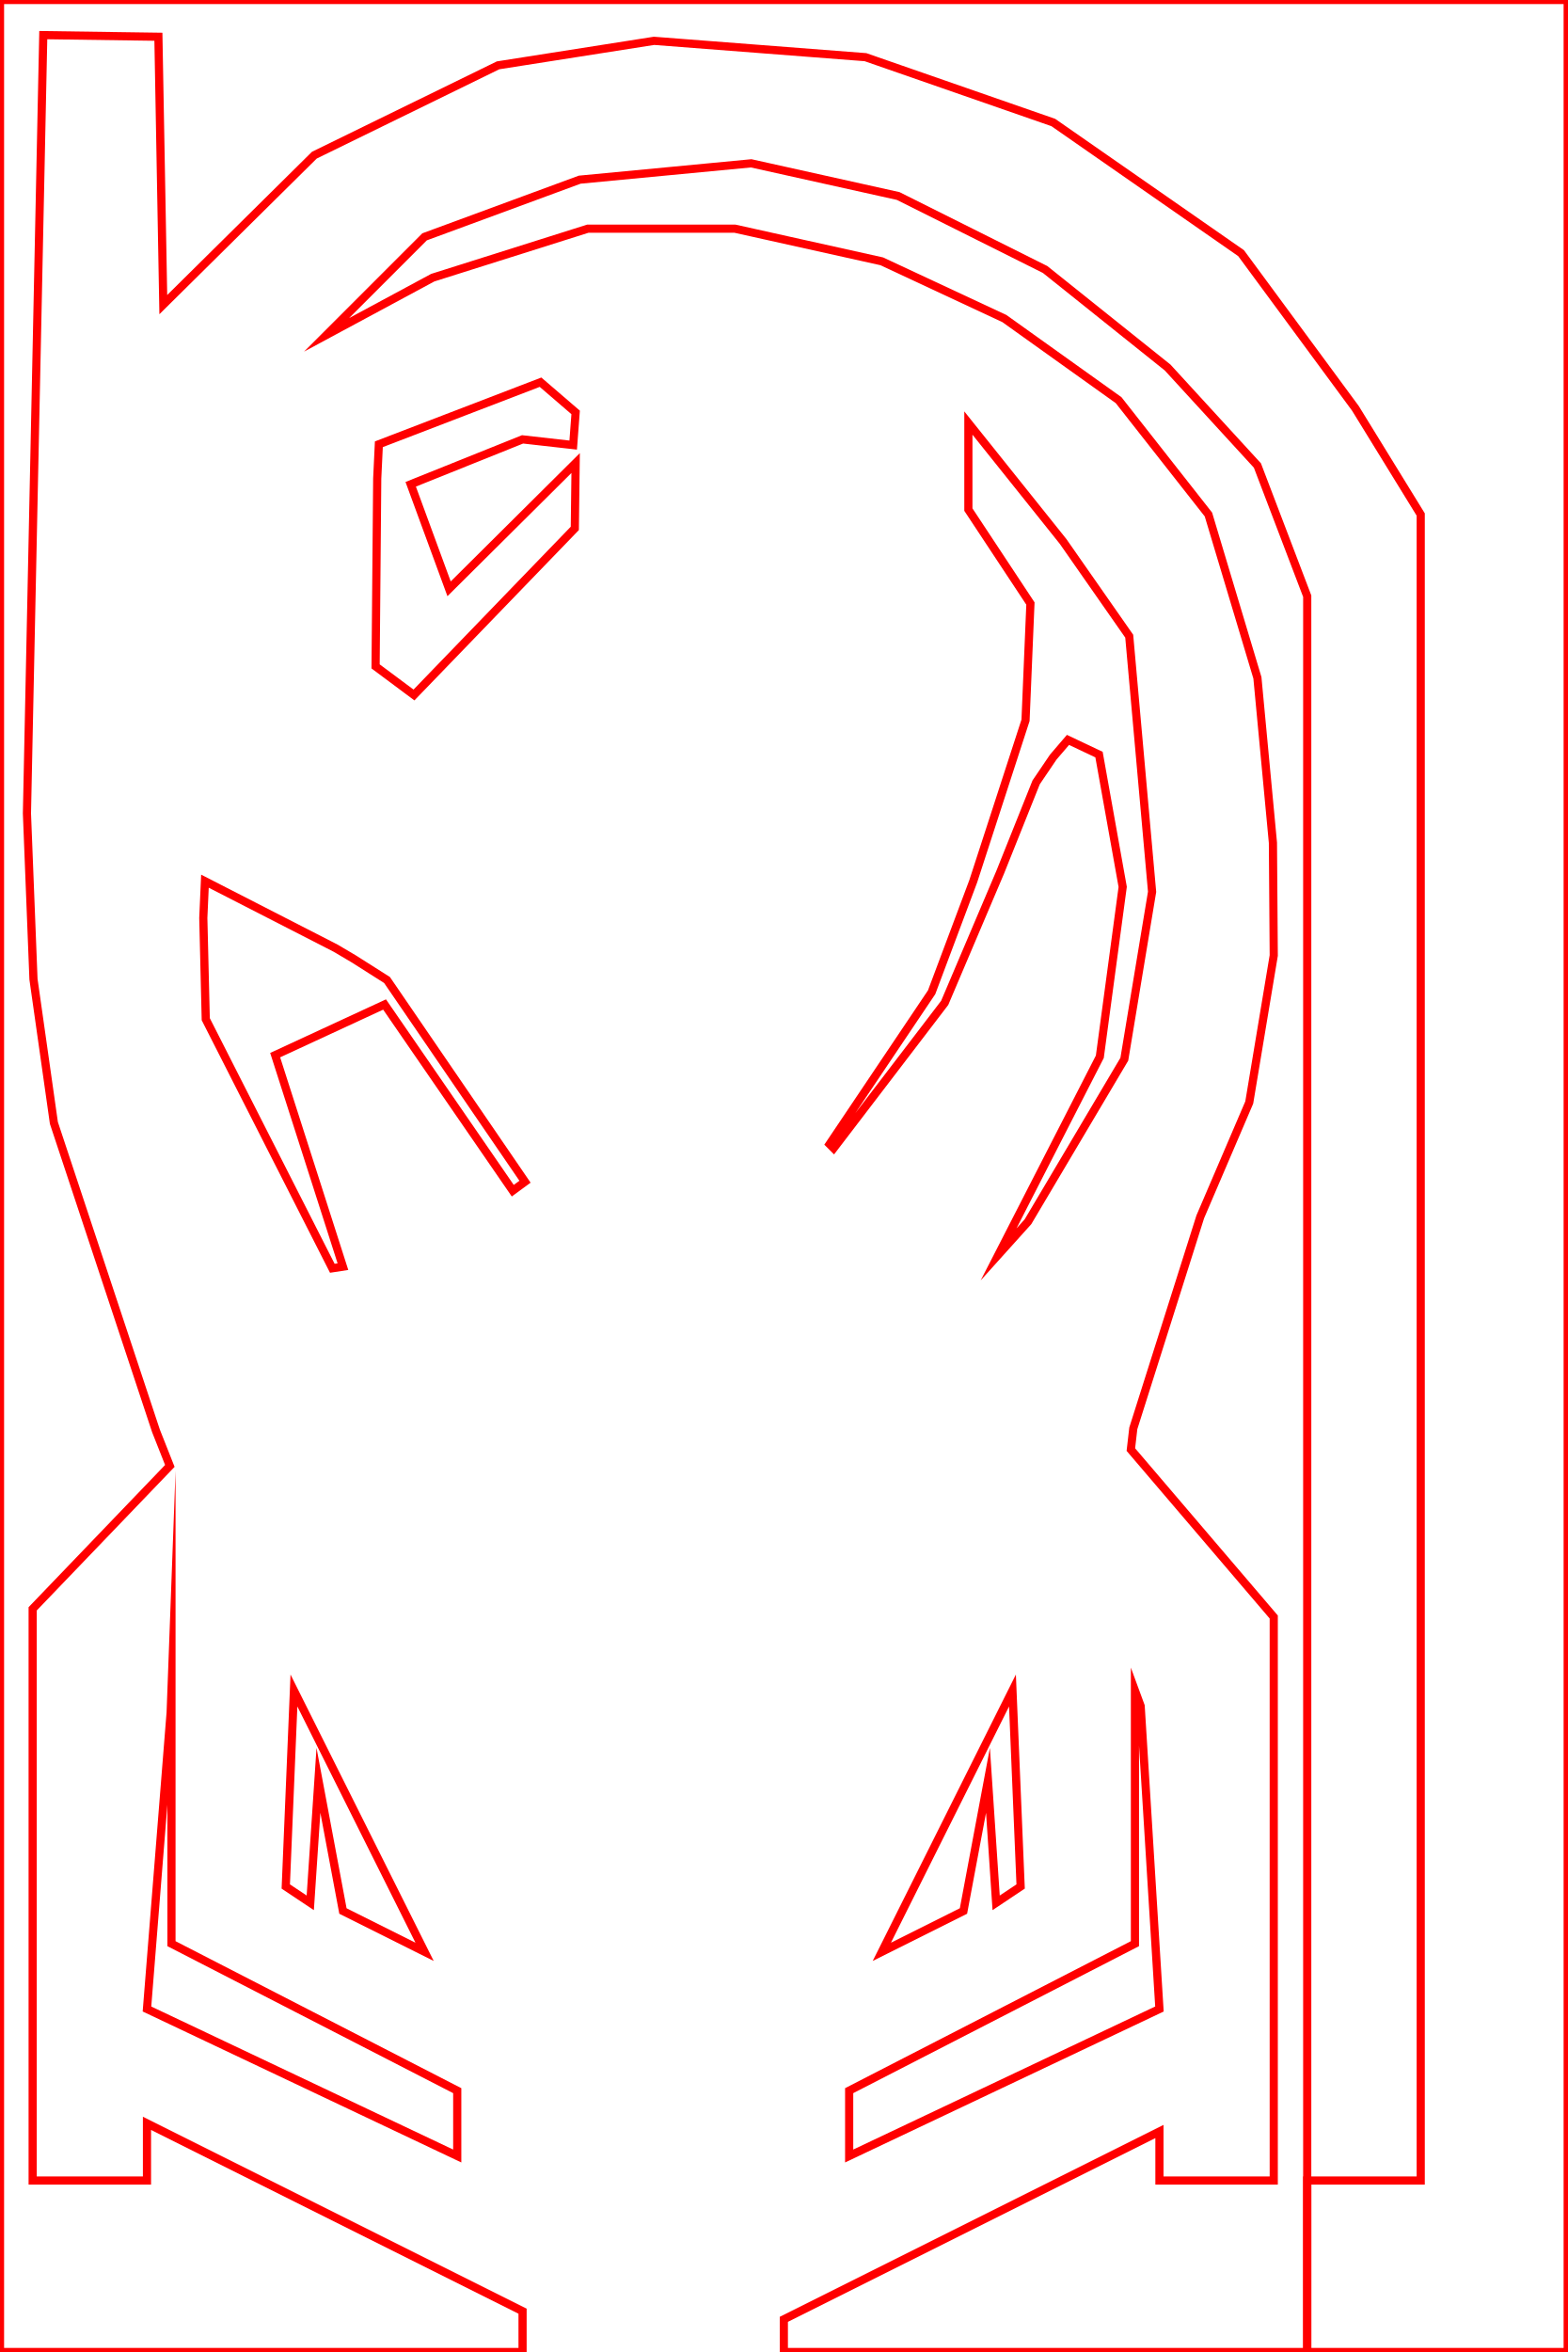
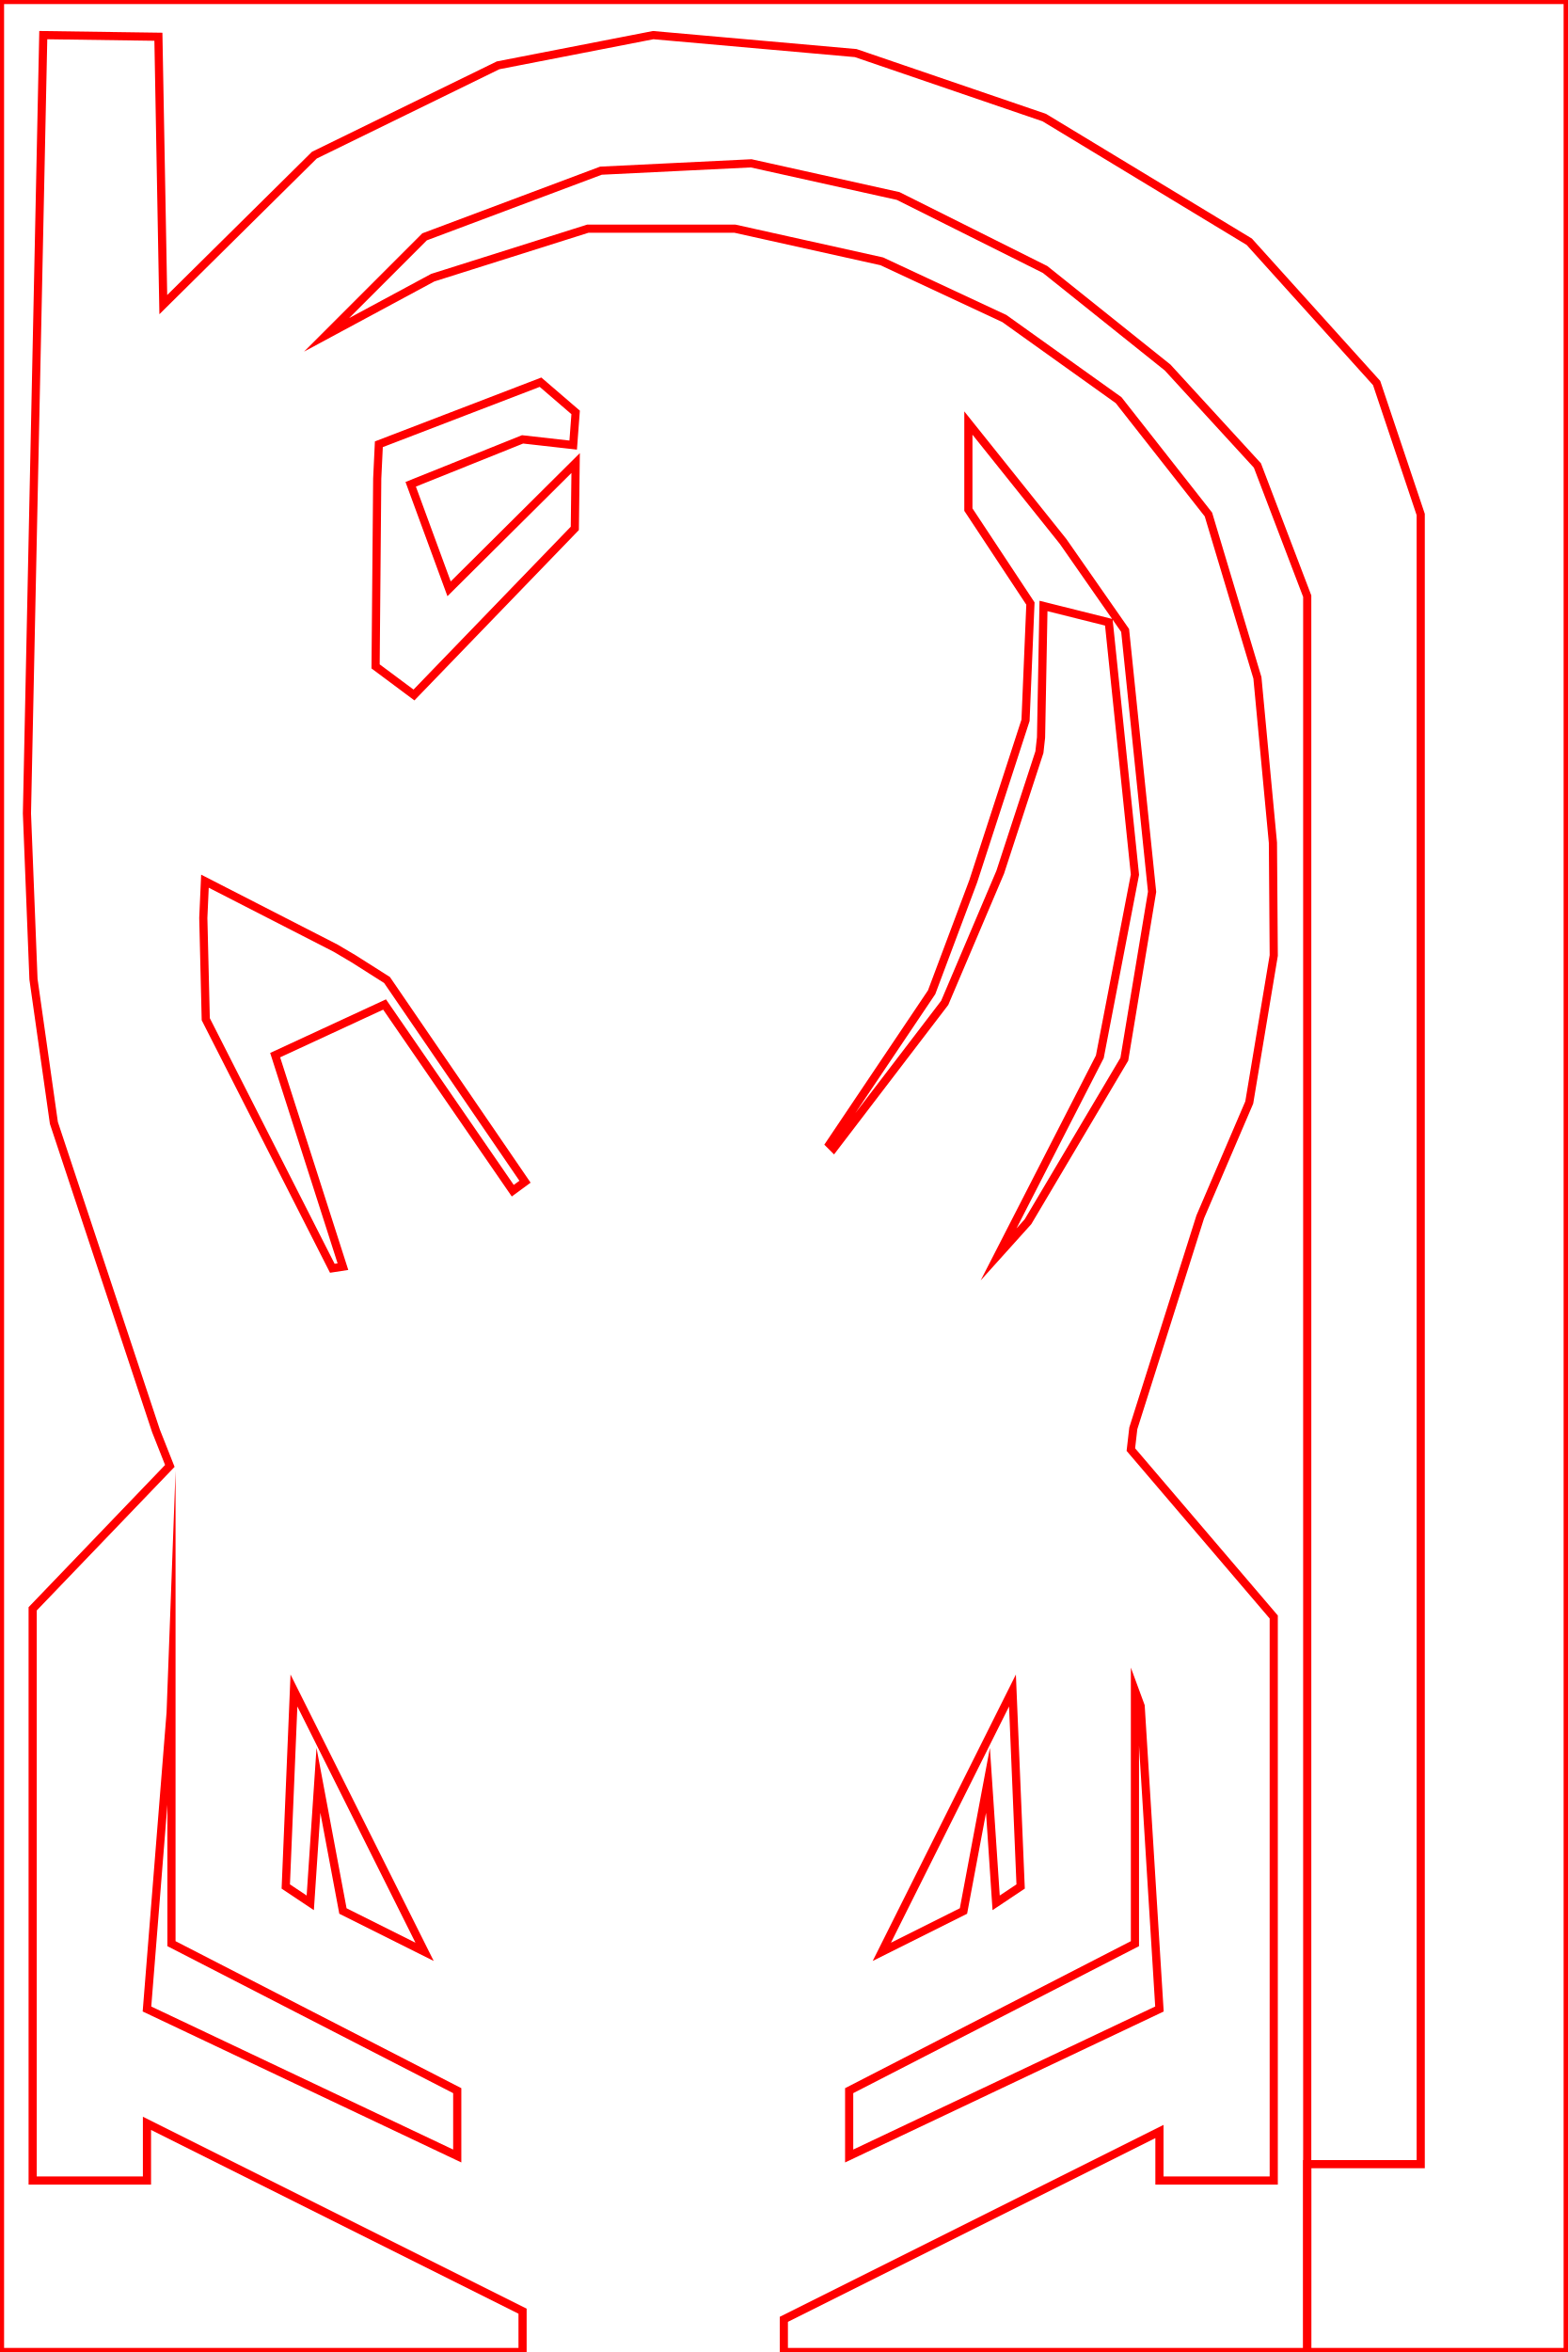
<svg xmlns="http://www.w3.org/2000/svg" version="1.2" viewBox="0 0 192 288" width="192" height="288">
  <style>
		.s0 { fill: none;stroke: #ff0000;stroke-miterlimit:100 } 
	</style>
  <g id="svg">
    <path id="return l" fill-rule="evenodd" class="s0" d="m20.9 209.7l-2.9 36.3 38 18v-8l-35-18v-31z" />
    <path id="return r" fill-rule="evenodd" class="s0" d="m139.7 208.9l2.3 37.1-38 18v-8l35-18v-31z" />
-     <path id="frame 2" fill-rule="evenodd" class="s0" d="m96 288v-4l46-23v6h14v-69l-17.5-20.5 0.3-2.6 8.2-25.9 6-14 3-18-0.1-13.8-1.9-20.2-6-20-11-14-14-10-15-7-18-4h-18l-19 6-13 7 12-12 19-7 21-2 18 4 18 9 15 12 11 12 6.1 16v215z" />
-     <path id="frame 1" fill-rule="evenodd" class="s0" d="m64 288h-64v-288h192v288h-31.9v-21h13.9v-204l-8-13-14-19-23-16-23-8-25.9-2-19.1 3-22.5 11-18.5 18.3-0.6-32.8-14.1-0.2-2 95.3 0.8 20.3 2.5 17.6 12.5 37.7 1.7 4.3-16.8 17.5v70h14v-7l46 23z" />
+     <path id="frame 2" fill-rule="evenodd" class="s0" d="m96 288v-4l46-23v6h14v-69l-17.5-20.5 0.3-2.6 8.2-25.9 6-14 3-18-0.1-13.8-1.9-20.2-6-20-11-14-14-10-15-7-18-4h-18l-19 6-13 7 12-12 21.6-8.1 18.4-0.9 18 4 18 9 15 12 11 12 6.1 16v215z" />
+     <path id="frame 1" fill-rule="evenodd" class="s0" d="m64 288h-64v-288h192v288h-31.9v-23h13.9v-202l-5.4-16.1-15.6-17.3-25.1-15.2-23.1-7.9-24.8-2.2-19 3.7-22.5 11-18.5 18.3-0.6-32.8-14.1-0.2-2 95.3 0.8 20.3 2.5 17.6 12.5 37.7 1.7 4.3-16.8 17.5v70h14v-7l46 23z" />
    <path id="away ramp" fill-rule="evenodd" class="s0" d="m40.7 155.3l-15.5-30.5-0.3-12.4 0.2-4.5 16 8.2 2.2 1.3 4.1 2.6 16.9 24.7-1.5 1.1-15.7-22.8-13.4 6.2 8.3 25.9z" />
-     <path id="hyperspace" fill-rule="evenodd" class="s0" d="m130.2 66.3l8.1 11.6 2.8 31.3-3.4 20.5-11.8 19.9-3.6 4 12.4-24.2 2.8-20.8-2.9-16.2-3.8-1.8-1.8 2.1-2.1 3.1-4.4 11-6.8 16-13.6 17.8-0.5-0.5 12.5-18.6 5.1-13.6 6.4-19.7 0.6-14.3-7.6-11.5v-10.6z" />
+     <path id="hyperspace" fill-rule="evenodd" class="s0" d="m130.2 66.3l7.6 10.9 3.3 32-3.4 20.5-11.8 19.9-3.6 4 12.4-24.2 4.3-22.3-3.2-30.9-8-2-0.3 16.1-0.2 1.8-4.8 14.7-6.8 16-13.6 17.8-0.5-0.5 12.5-18.6 5.1-13.6 6.4-19.7 0.6-14.3-7.6-11.5v-10.6z" />
    <path id="top island" class="s0" d="m50.7 85.1l19.7-20.4 0.1-8-15.5 15.4-4.7-12.8 13.7-5.5 6.2 0.7 0.3-4-4.3-3.7-19.8 7.6-0.2 4.2-0.2 23z" />
    <path id="Shape 1" class="s0" d="m52 239l-16-32-1 24 3 2 1-15 3 16z" />
    <path id="Shape 1 copy" class="s0" d="m108 239l16-32 1 24-3 2-1-15-3 16z" />
  </g>
</svg>
